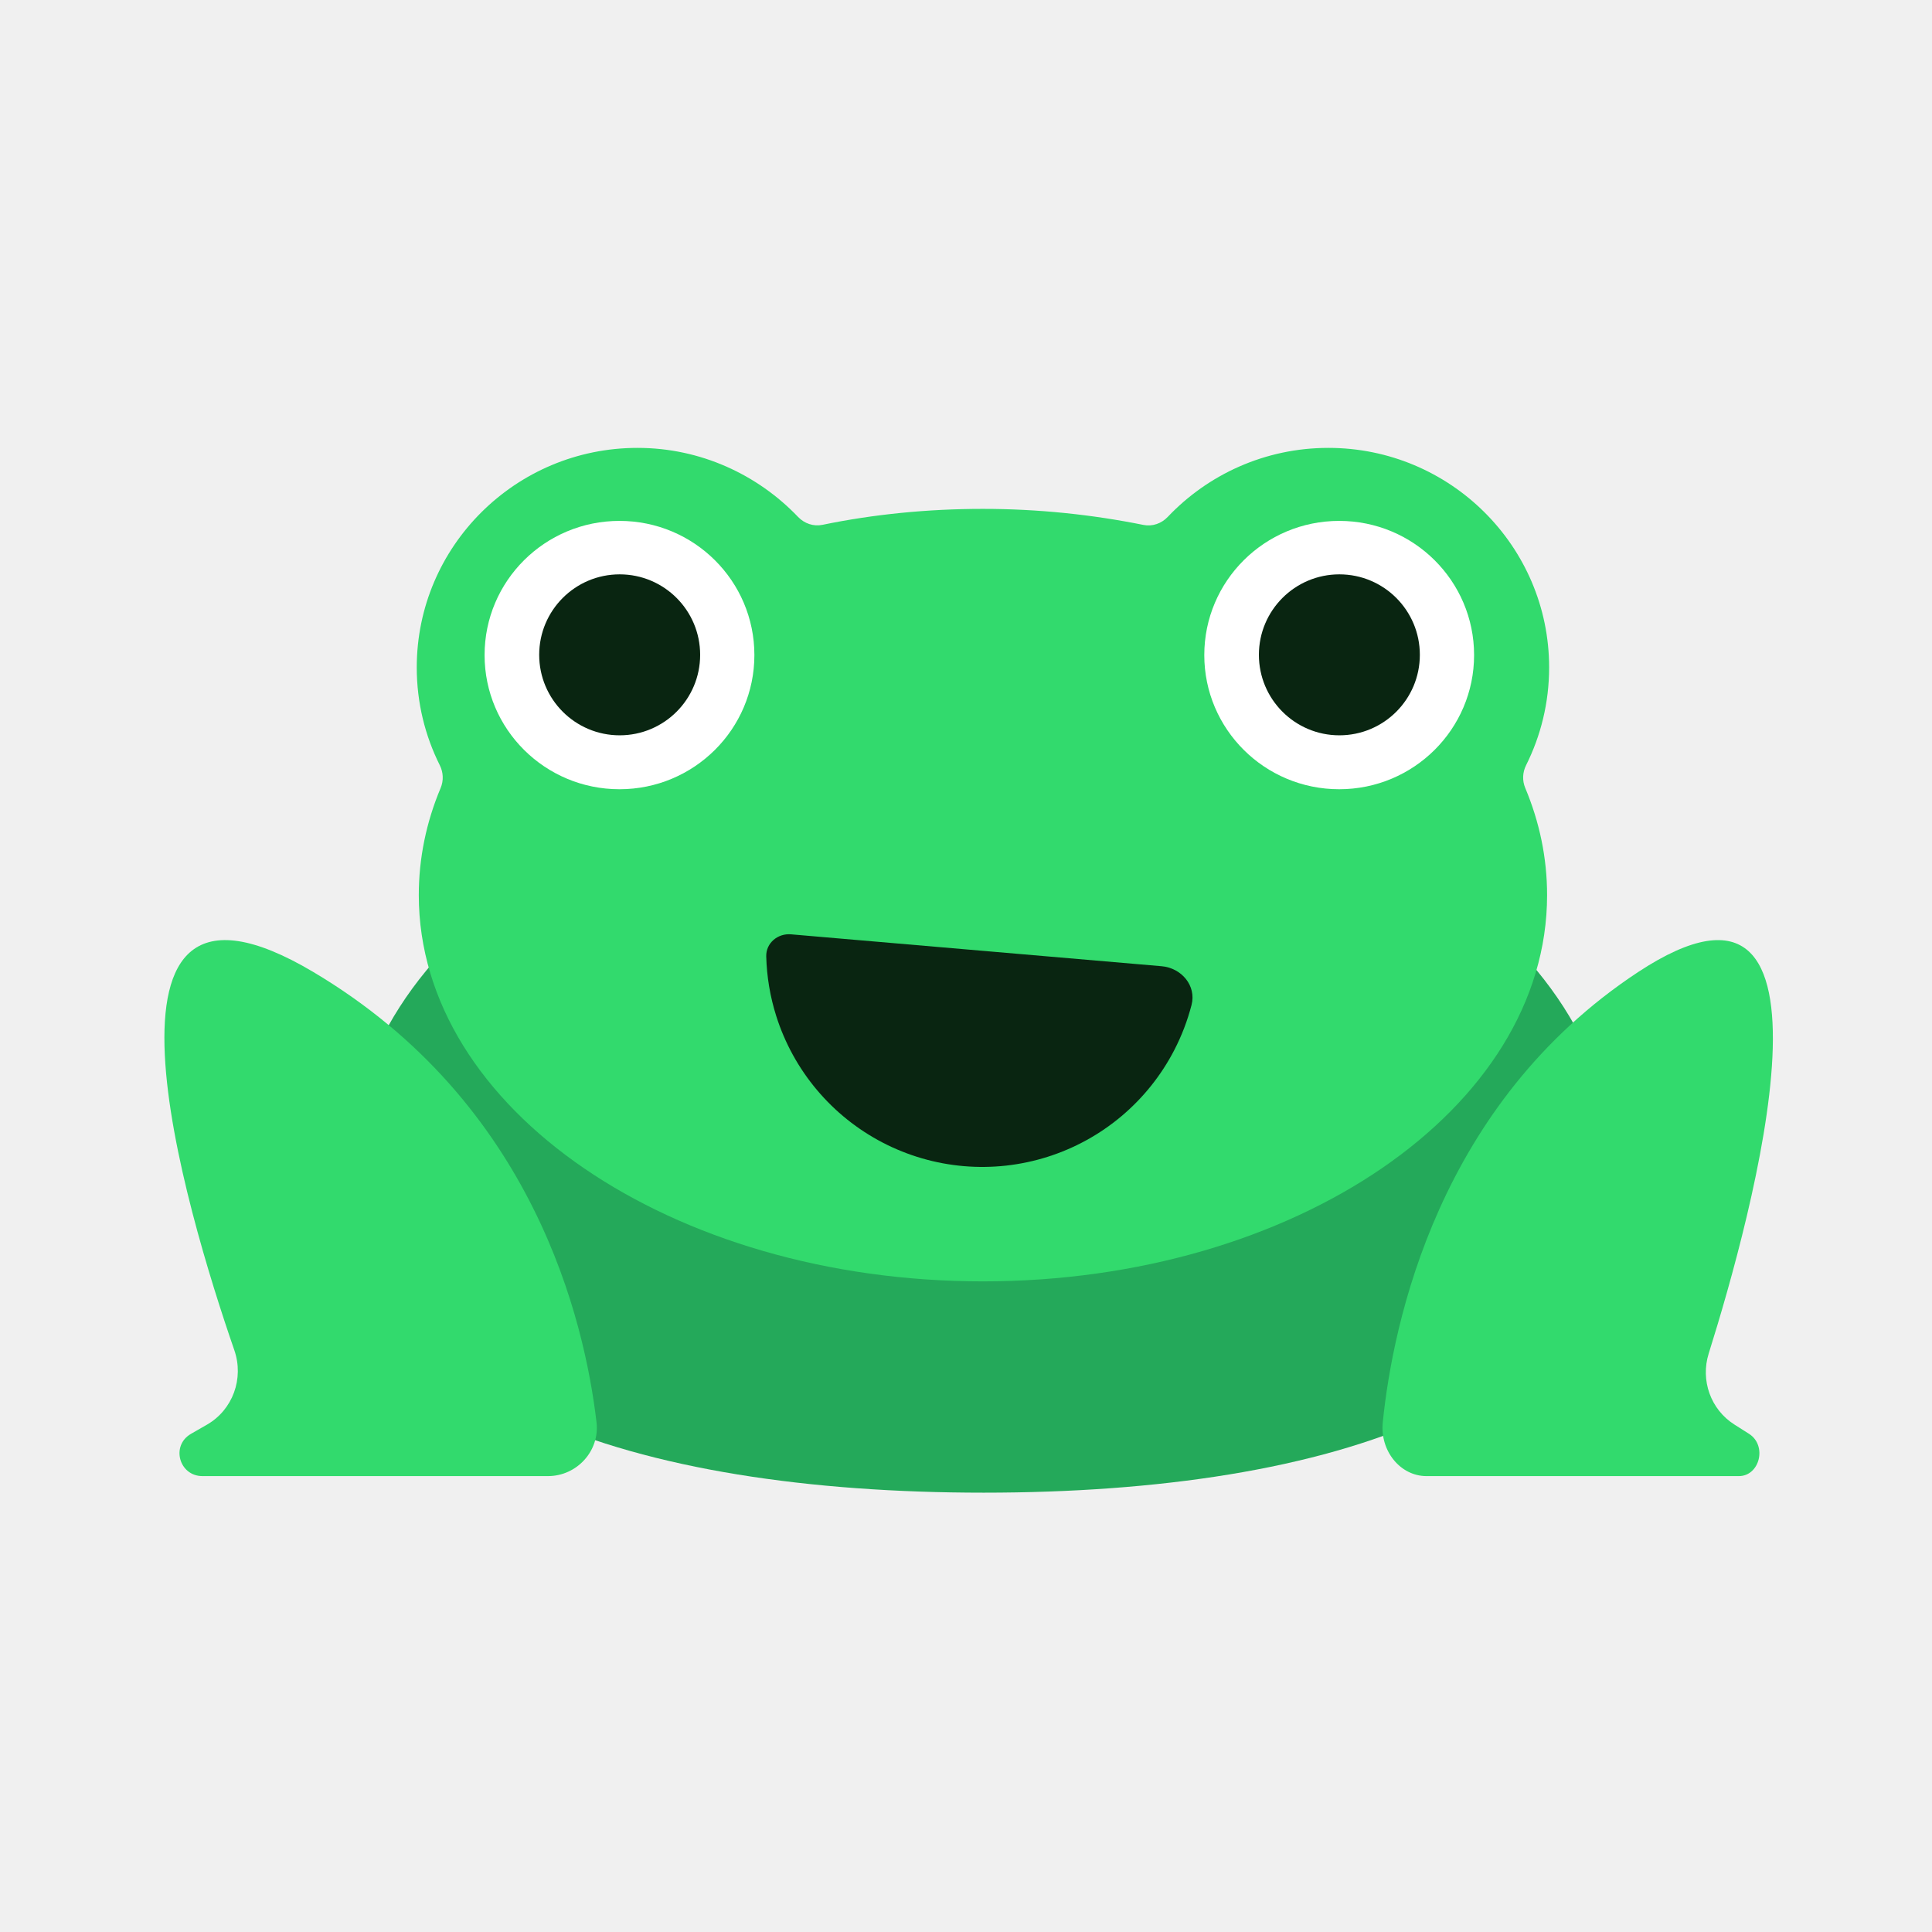
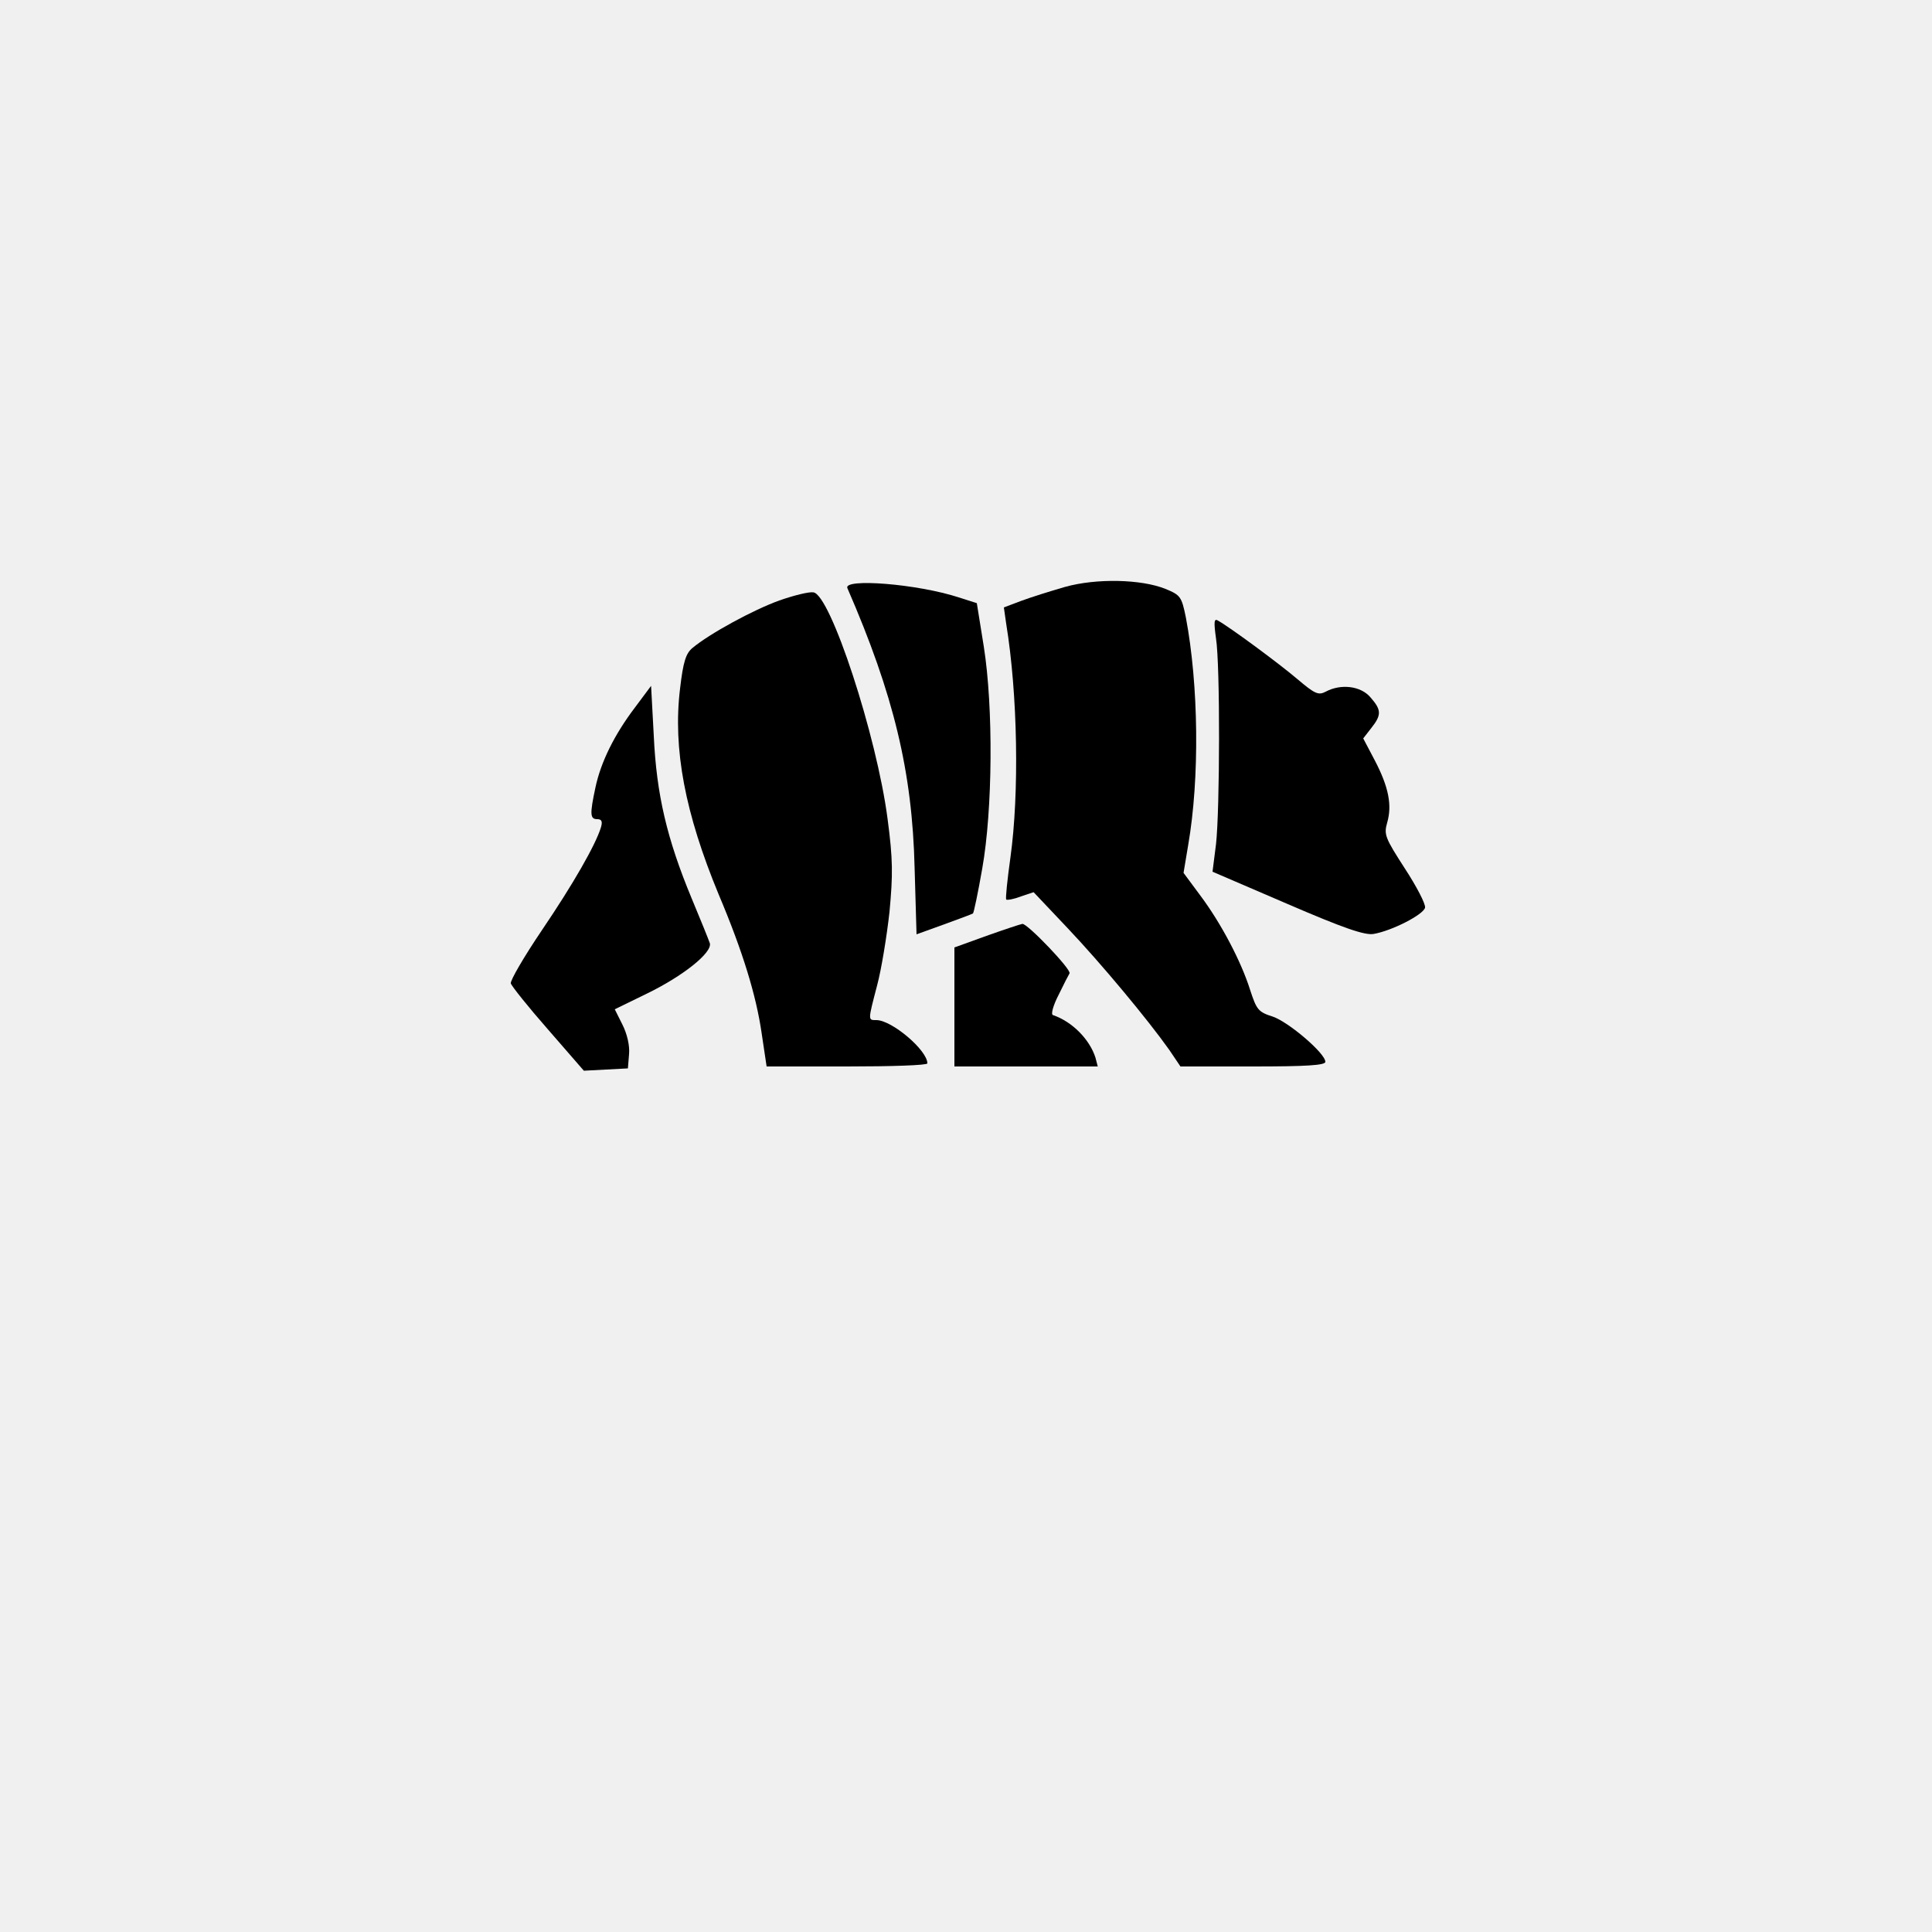
- <svg xmlns="http://www.w3.org/2000/svg" width="1em" height="1em" viewBox="0 0 166 166" fill="none">
-   <path d="M138.614 100.445C138.614 120.217 114.483 128.252 84.522 128.252C54.56 128.252 30.078 120.217 30.078 100.445C30.078 80.673 54.385 64.673 84.346 64.673C114.307 64.673 138.614 80.707 138.614 100.445Z" fill="#24A95A" />
-   <path d="M133.103 57.347C133.103 46.937 124.603 38.483 114.136 38.483C108.693 38.483 103.787 40.772 100.33 44.417C99.794 44.982 99.012 45.257 98.249 45.103C93.869 44.219 89.236 43.723 84.456 43.723C79.676 43.723 75.043 44.19 70.663 45.095C69.9 45.253 69.114 44.983 68.575 44.419C65.09 40.773 60.187 38.483 54.775 38.483C44.308 38.483 35.808 46.937 35.808 57.347C35.808 60.384 36.526 63.227 37.791 65.757C38.094 66.363 38.125 67.072 37.863 67.697C36.635 70.621 35.983 73.709 35.983 76.91C35.983 95.25 57.691 110.097 84.456 110.097C111.221 110.097 132.928 95.25 132.928 76.91C132.928 73.709 132.276 70.621 131.048 67.697C130.786 67.072 130.817 66.363 131.12 65.757C132.385 63.227 133.103 60.384 133.103 57.347Z" fill="#32DA6D" />
-   <path d="M53.227 67.812C59.629 67.812 64.818 62.651 64.818 56.284C64.818 49.917 59.629 44.756 53.227 44.756C46.825 44.756 41.636 49.917 41.636 56.284C41.636 62.651 46.825 67.812 53.227 67.812Z" fill="white" />
-   <path d="M115.065 67.812C121.466 67.812 126.656 62.651 126.656 56.284C126.656 49.917 121.466 44.756 115.065 44.756C108.663 44.756 103.474 49.917 103.474 56.284C103.474 62.651 108.663 67.812 115.065 67.812Z" fill="white" />
-   <path d="M47.076 126.829C49.57 126.829 51.537 124.663 51.256 122.218C50.237 113.554 45.917 94.795 26.914 83.512C6.084 71.139 15.994 104.034 20.137 116.019C20.974 118.443 20.003 121.135 17.778 122.412L16.412 123.196C14.656 124.209 15.393 126.829 17.396 126.829H47.076Z" fill="#32DA6D" />
-   <path d="M122.566 126.829C120.318 126.829 118.562 124.663 118.808 122.218C119.686 113.589 123.62 94.795 140.761 83.512C159.741 71.043 150.503 104.548 146.815 116.294C146.092 118.598 146.982 121.107 149.022 122.399L150.28 123.196C151.86 124.209 151.193 126.829 149.402 126.829H122.566Z" fill="#32DA6D" />
-   <path d="M53.243 63.179C57.062 63.179 60.158 60.083 60.158 56.264C60.158 52.445 57.062 49.349 53.243 49.349C49.424 49.349 46.328 52.445 46.328 56.264C46.328 60.083 49.424 63.179 53.243 63.179Z" fill="#092511" />
-   <path d="M115.081 63.179C118.9 63.179 121.995 60.083 121.995 56.264C121.995 52.445 118.9 49.349 115.081 49.349C111.262 49.349 108.166 52.445 108.166 56.264C108.166 60.083 111.262 63.179 115.081 63.179Z" fill="#092511" />
-   <path d="M99.799 83.018C101.514 83.165 102.81 84.686 102.378 86.352C102.029 87.698 101.529 89.004 100.886 90.244C99.763 92.409 98.225 94.332 96.359 95.902C94.493 97.472 92.336 98.66 90.011 99.396C87.686 100.133 85.239 100.405 82.809 100.196C80.379 99.987 78.014 99.301 75.849 98.178C73.685 97.055 71.762 95.517 70.192 93.651C68.621 91.785 67.434 89.628 66.697 87.303C66.17 85.64 65.881 83.913 65.836 82.176C65.806 81.029 66.824 80.181 67.967 80.279L84.401 81.693L99.799 83.018Z" fill="#092511" />
+ <svg class="dark:fill-gray-100 w-6 h-6" width="500pt" height="500pt" viewBox="0 0 500 500" preserveAspectRatio="xMidYMid meet">
+   <g transform="translate(0,500) scale(0.1,-0.1)" stroke="none">
+     <path d="M2756 3481 c-38 -11 -89 -27 -113 -36 l-45 -17 6 -42 c30 -184 34 -439 11 -605 -8 -57 -13 -106 -11 -109 3 -2 20 1 38 8 l33 11 88 -93 c88 -93 207 -236 263 -315 l29 -43 188 0 c137 0 187 3 187 12 0 22 -95 103 -136 117 -38 12 -42 18 -59 70 -23 73 -75 172 -129 244 l-43 58 12 72 c30 173 27 415 -6 589 -11 54 -14 58 -53 74 -62 25 -178 28 -260 5z" />
+     <path d="M2193 3478 c120 -276 168 -475 174 -724 l5 -172 72 26 c39 14 73 27 74 28 2 1 13 53 24 116 27 152 29 417 4 575 l-18 112 -47 15 c-107 35 -299 50 -288 24z" />
+     <path d="M2017 3446 c-67 -24 -181 -86 -225 -123 -17 -14 -24 -36 -32 -105 -19 -156 13 -323 100 -533 63 -149 97 -262 111 -358 l13 -87 208 0 c114 0 208 3 208 8 0 34 -92 112 -132 112 -22 0 -22 -2 2 90 11 41 25 127 32 190 9 97 9 135 -5 241 -28 215 -148 581 -192 586 -11 2 -51 -8 -88 -21z" />
+     <path d="M3147 3348 c11 -70 10 -444 0 -533 l-9 -71 193 -83 c146 -63 201 -82 224 -78 47 8 129 50 133 68 2 9 -22 55 -52 101 -51 79 -55 88 -46 119 13 45 4 92 -32 161 l-30 57 21 27 c27 34 26 47 -2 79 -25 30 -77 36 -116 15 -19 -10 -28 -6 -74 33 -47 40 -173 133 -205 151 -10 6 -11 -3 -5 -46z" />
+     <path d="M1644 3170 c-54 -71 -89 -142 -103 -208 -15 -70 -14 -82 5 -82 11 0 14 -6 9 -22 -14 -45 -71 -145 -153 -266 -46 -68 -82 -130 -80 -137 2 -7 45 -61 96 -119 l93 -107 57 3 57 3 3 37 c2 22 -5 52 -17 76 l-20 40 82 40 c95 46 171 107 164 131 -3 9 -24 61 -47 116 -64 154 -91 269 -98 420 l-7 130 -41 -55z" />
+     <path d="M2553 2578 l-83 -30 0 -154 0 -154 186 0 185 0 -6 23 c-15 47 -60 93 -110 110 -6 2 1 26 15 53 13 27 26 52 28 55 5 10 -109 129 -122 128 -6 -1 -48 -15 -93 -31z" />
+   </g>
</svg>
